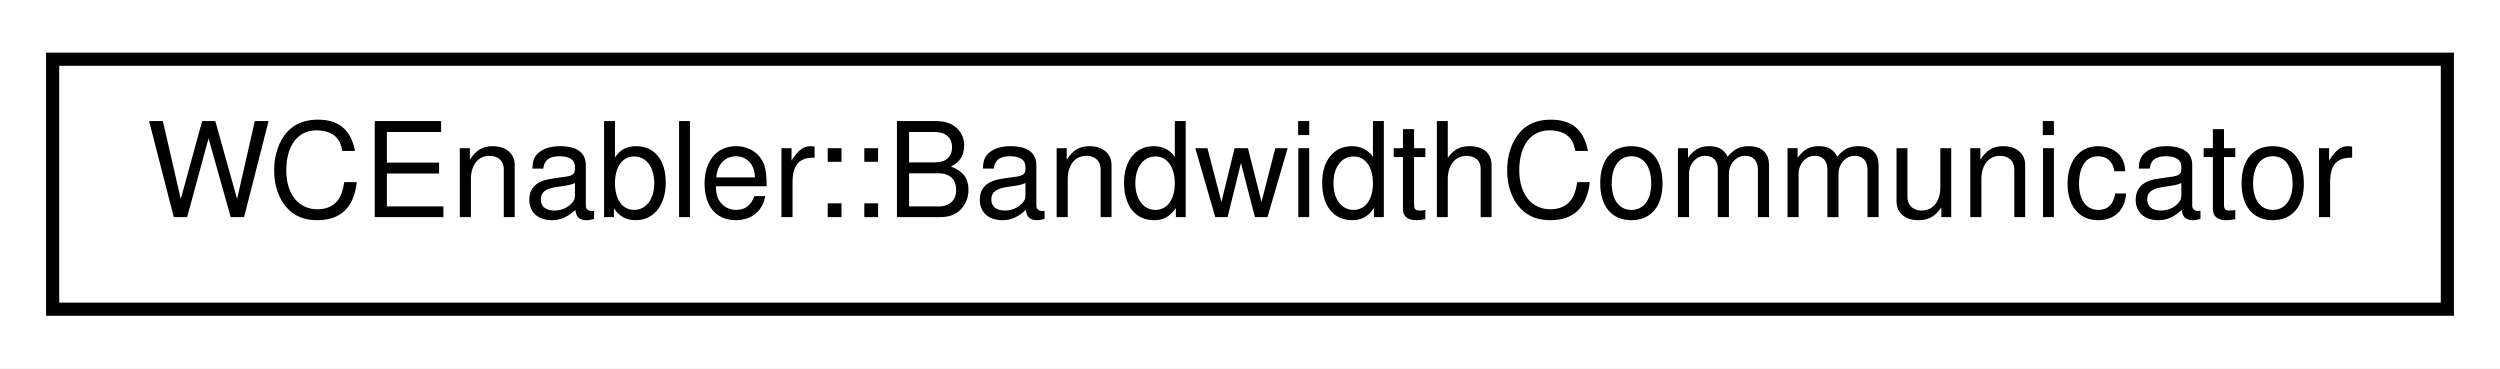
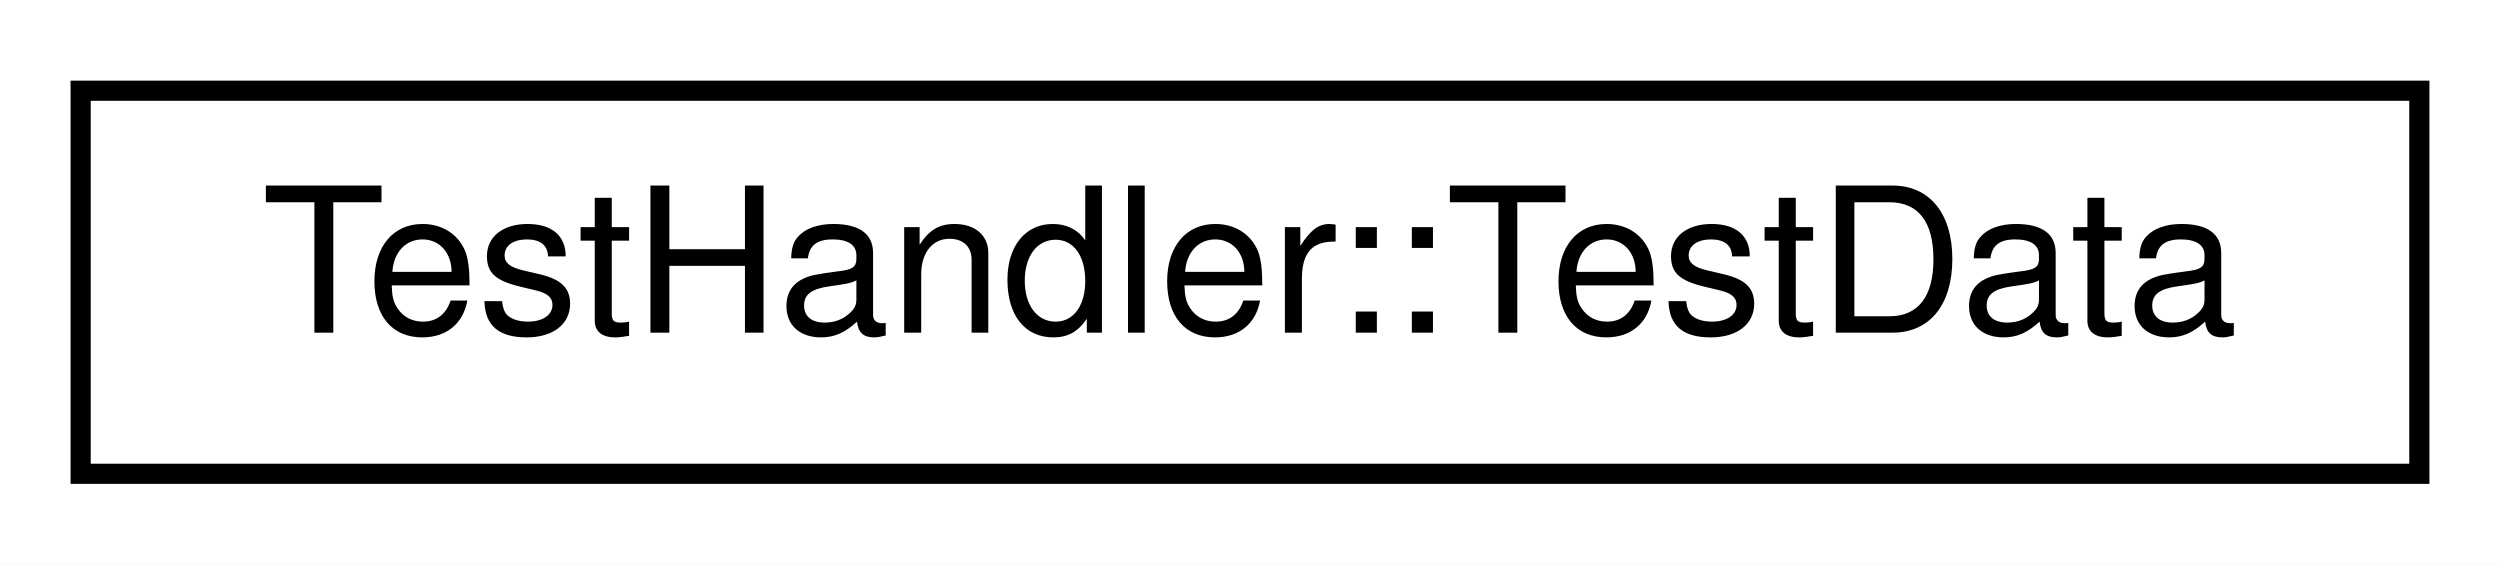
- <svg xmlns="http://www.w3.org/2000/svg" xmlns:xlink="http://www.w3.org/1999/xlink" width="190pt" height="28pt" viewBox="0.00 0.00 190.00 28.00">
+ <svg xmlns="http://www.w3.org/2000/svg" xmlns:xlink="http://www.w3.org/1999/xlink" width="124pt" height="28pt" viewBox="0.00 0.00 124.00 28.00">
  <g id="graph0" class="graph" transform="scale(1 1) rotate(0) translate(4 24)">
-     <polygon fill="white" stroke="none" points="-4,4 -4,-24 186,-24 186,4 -4,4" />
+     <polygon fill="white" stroke="none" points="-4,4 -4,-24 120,-24 120,4 -4,4" />
    <g id="node1" class="node">
      <g id="a_node1">
-         <a xlink:href="classWCEnabler_1_1BandwidthCommunicator.html" target="_top" xlink:title="The BandwidthCommunicator class handles the communication and setting of the hosts bandwidth...">
-           <polygon fill="white" stroke="black" points="0,-0.5 0,-19.5 182,-19.5 182,-0.5 0,-0.5" />
-           <text text-anchor="middle" x="91" y="-7.5" font-family="Helvetica,sans-Serif" font-size="10.00">WCEnabler::BandwidthCommunicator</text>
+         <a xlink:href="structTestHandler_1_1TestData.html" target="_top" xlink:title="TestHandler::TestData">
+           <polygon fill="white" stroke="black" points="-7.10543e-15,-0.5 -7.10543e-15,-19.5 116,-19.5 116,-0.5 -7.10543e-15,-0.5" />
+           <text text-anchor="middle" x="58" y="-7.5" font-family="Helvetica,sans-Serif" font-size="10.00">TestHandler::TestData</text>
        </a>
      </g>
    </g>
  </g>
</svg>
